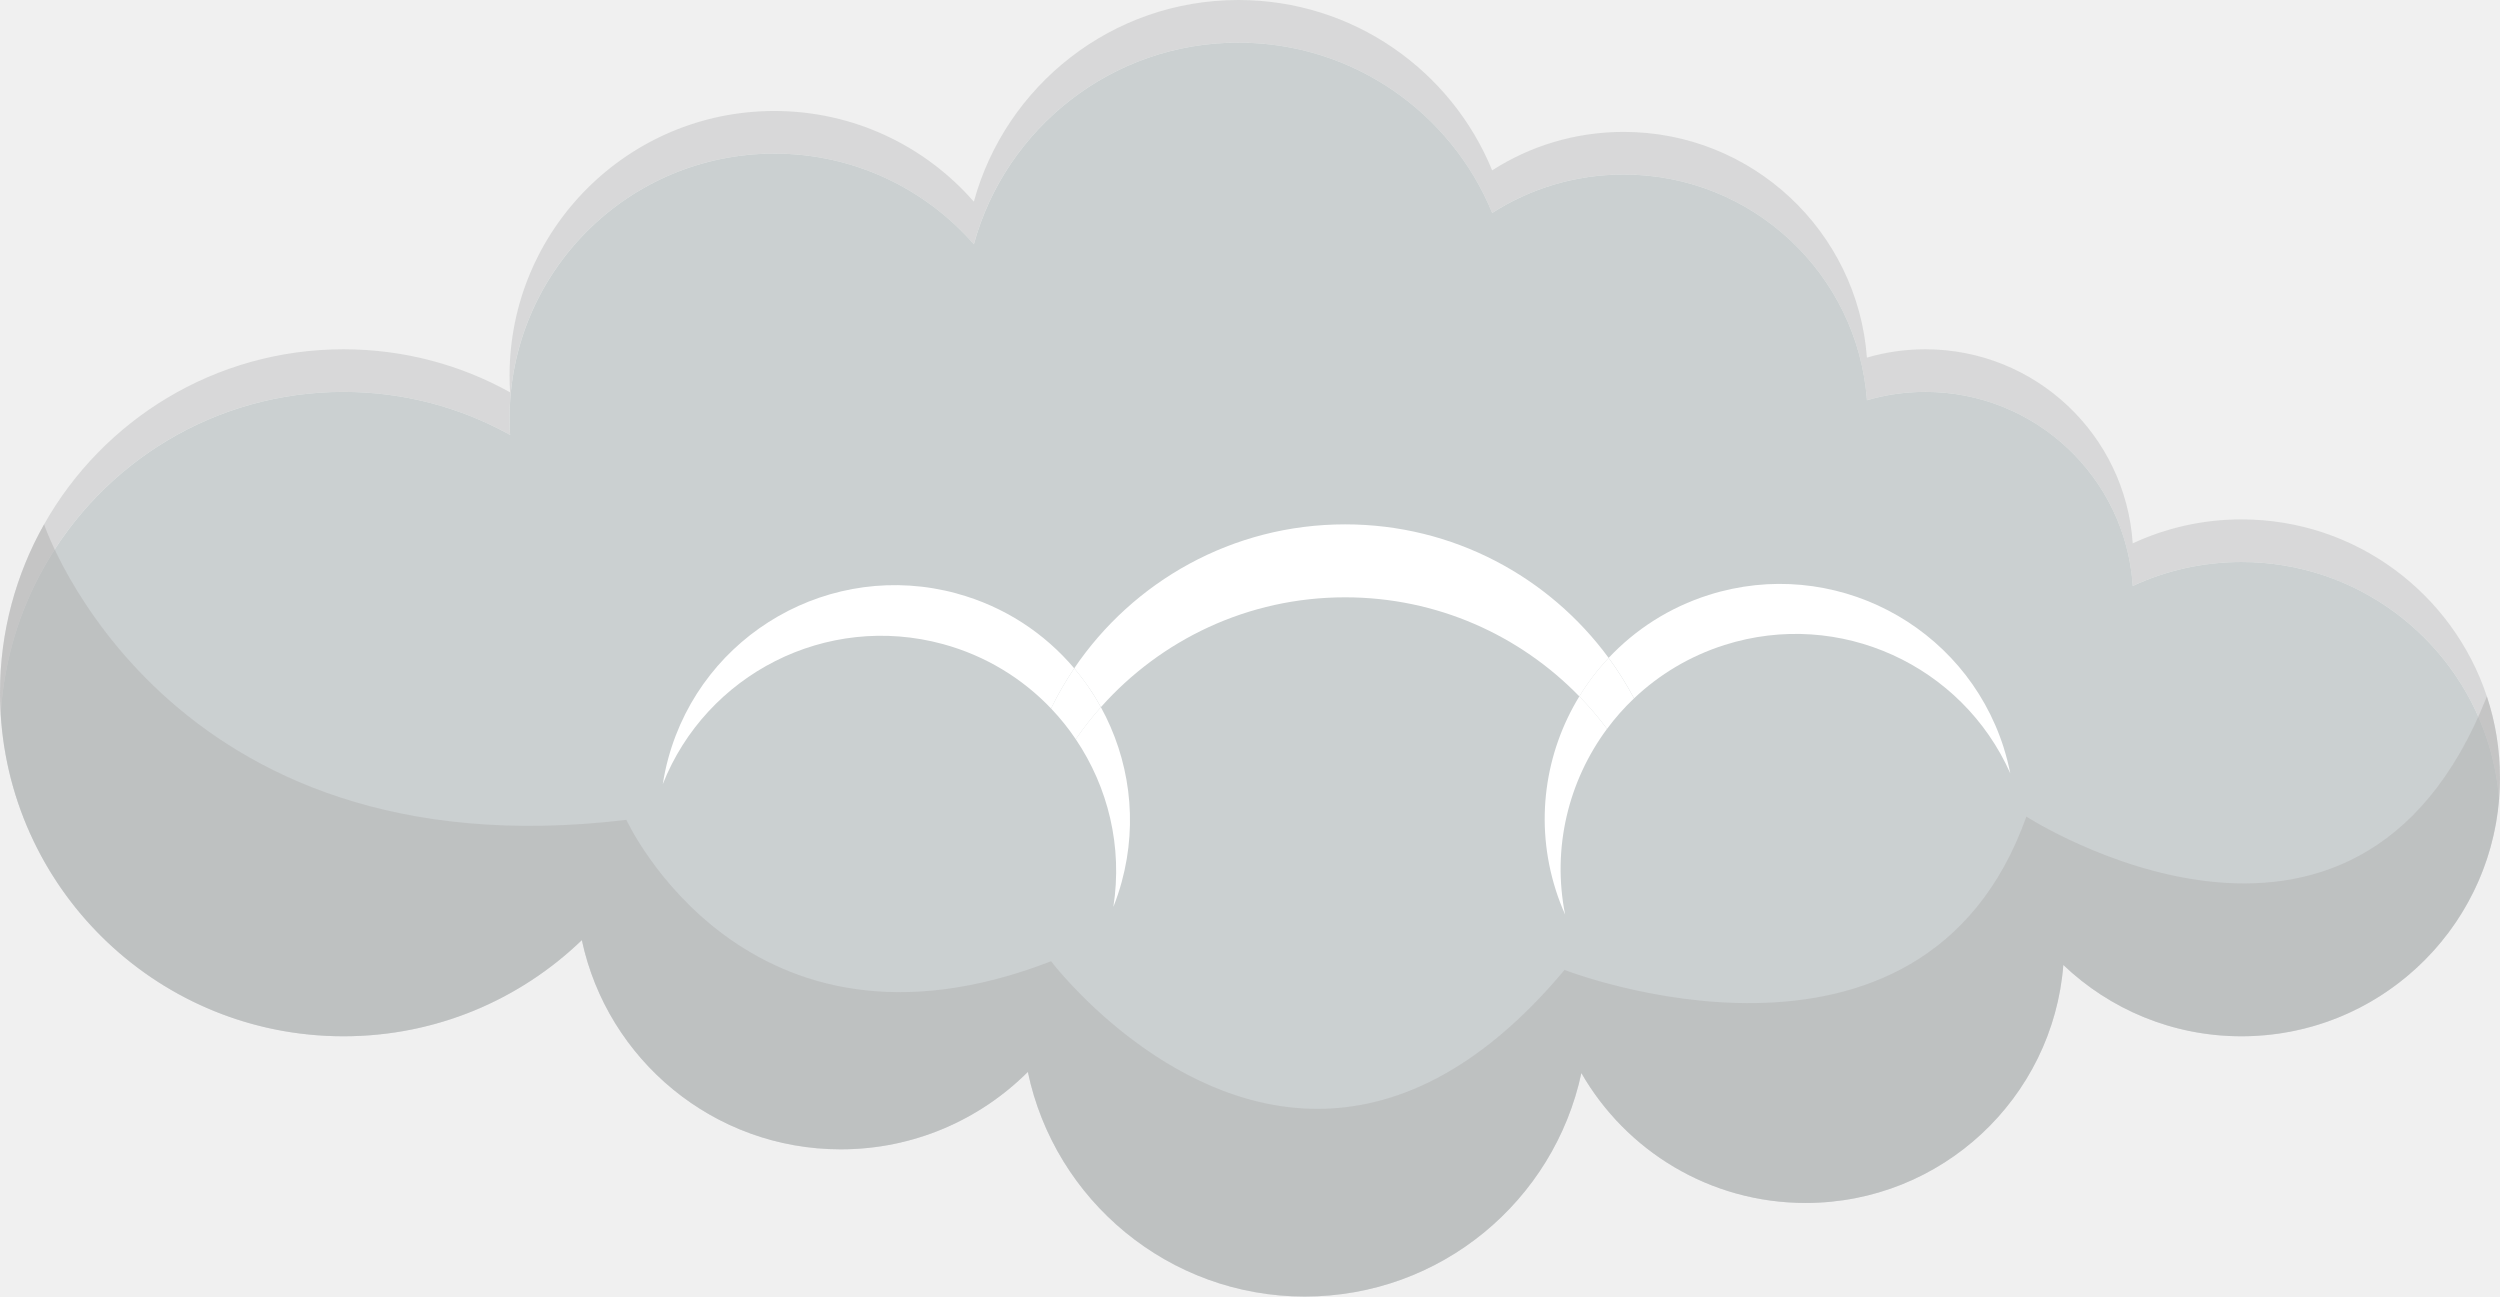
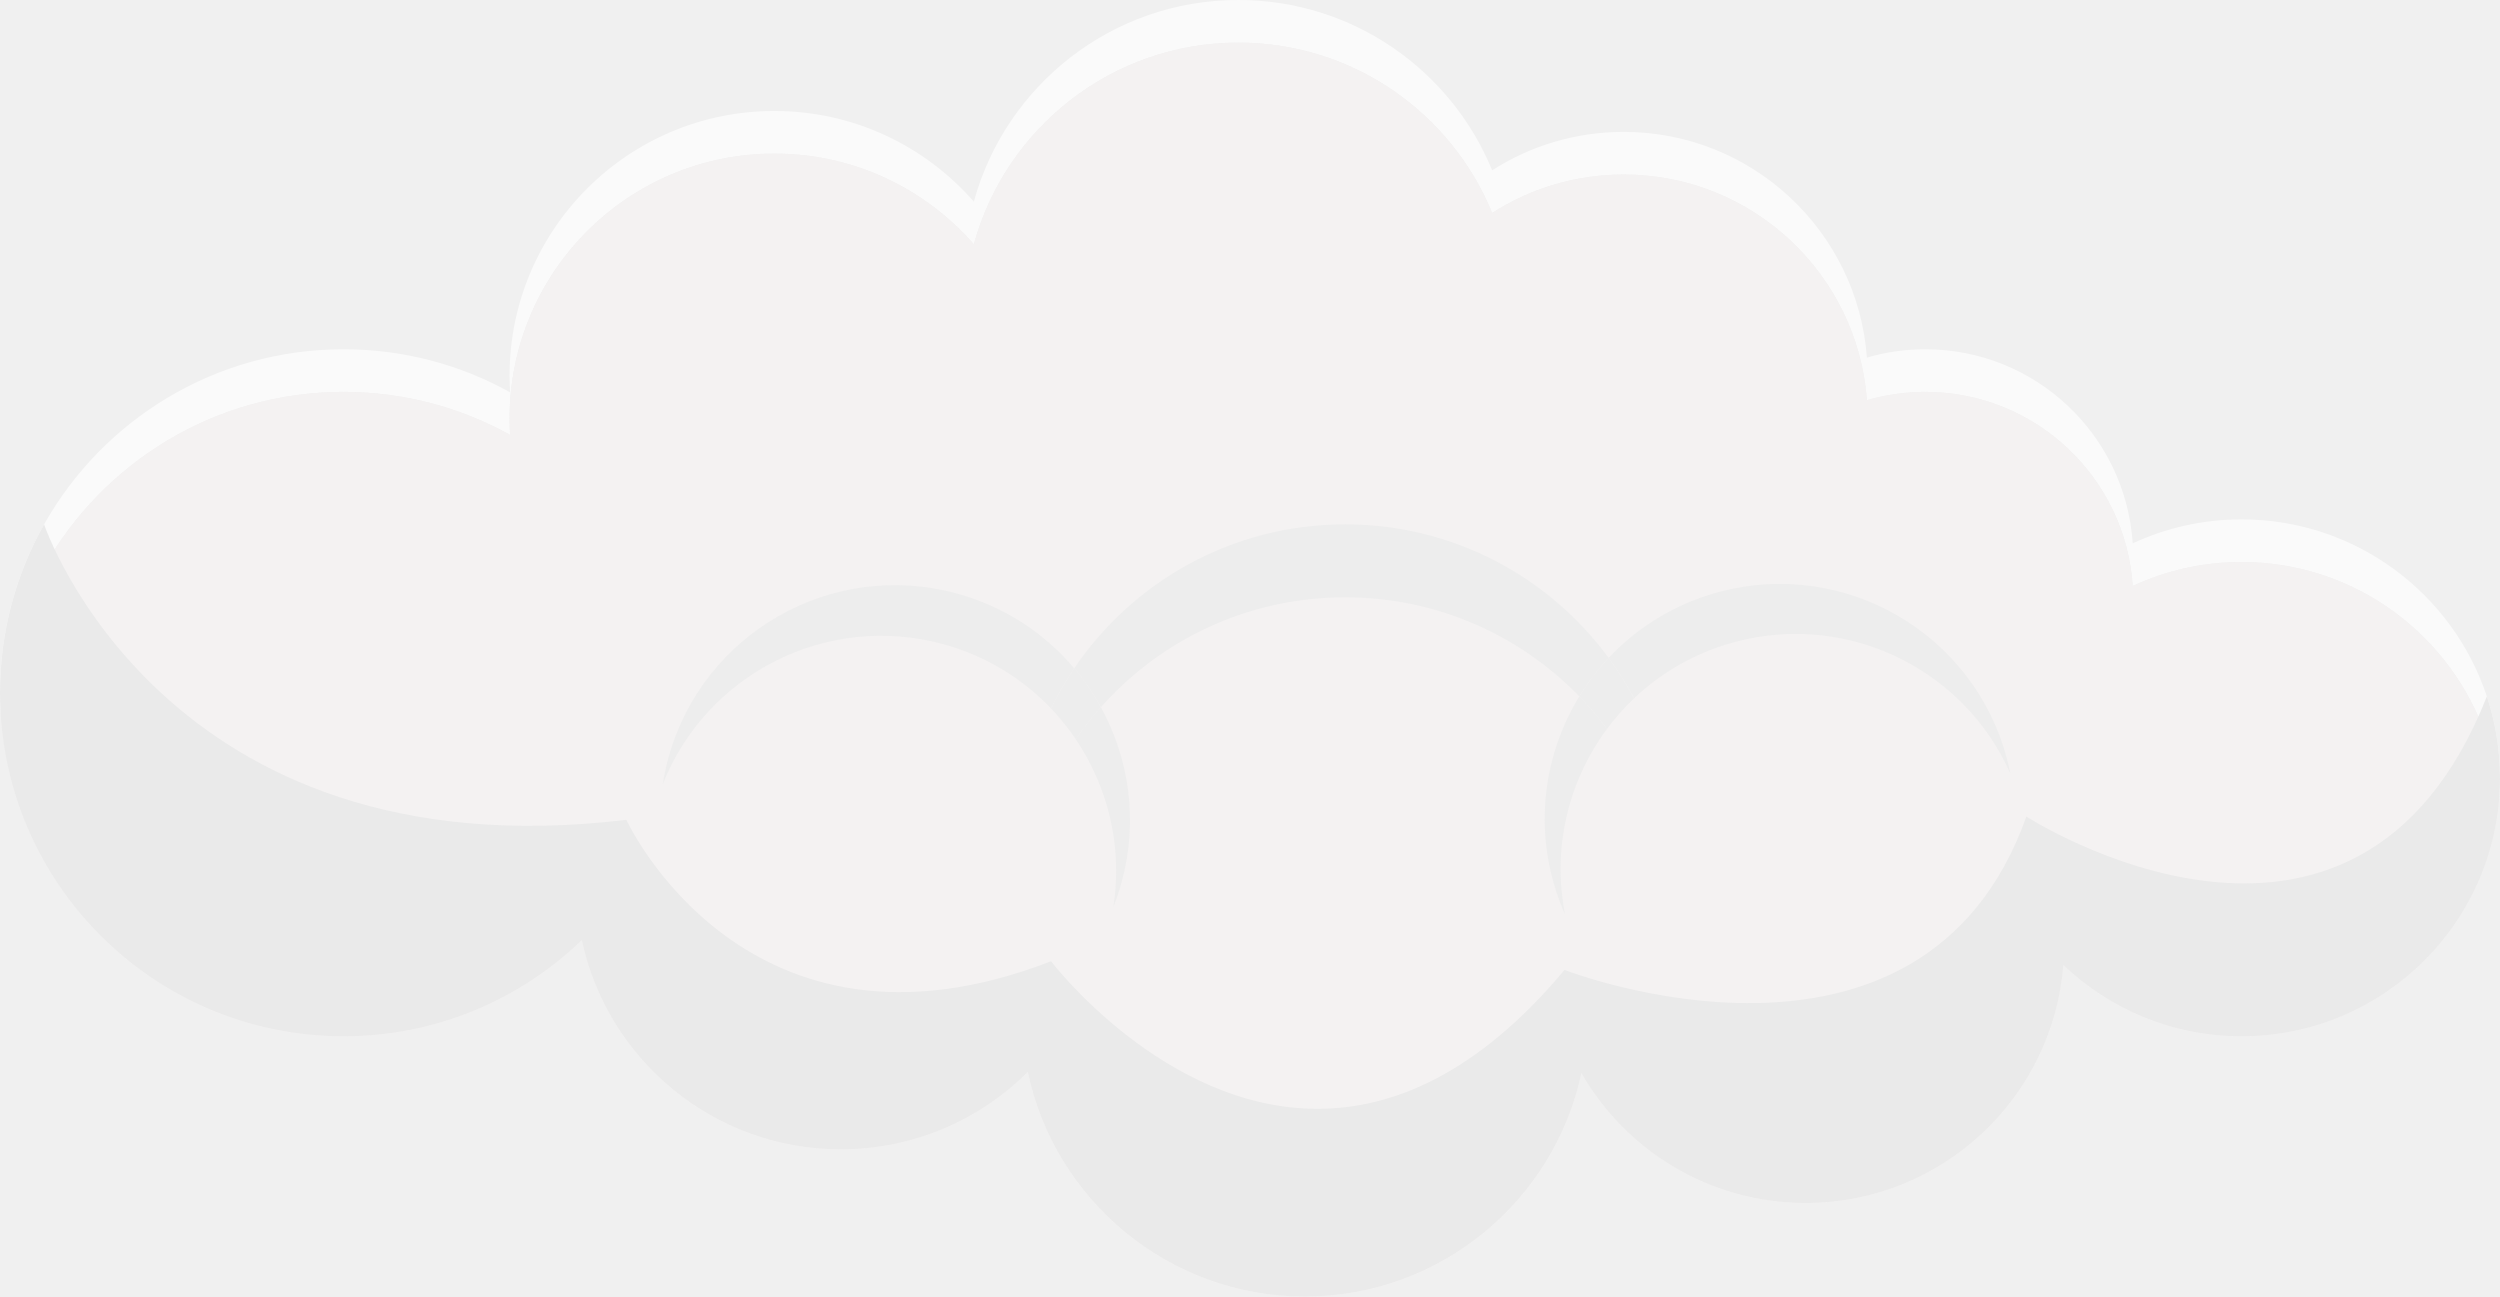
<svg xmlns="http://www.w3.org/2000/svg" id="Laag_2" viewBox="0 0 663.38 344.04">
  <defs>
-     <style>.cls-1{fill:#fff;}.cls-2{fill:#cbd0d1;}.cls-3{fill:#a0a2a3;opacity:.3;}.cls-4{fill:#b2b2b2;opacity:.5;}</style>
+     <style>.cls-1{fill:#fafafa;}.cls-2{fill:#eaeaea;}.cls-3{fill:#f4f2f2;}.cls-4{fill:#ededed;}</style>
  </defs>
  <g id="Laag_2-2">
    <g>
-       <path class="cls-3" d="M91.15,103.99c16.04,0,31.11,4.14,44.2,11.42-.09-1.45-.14-2.91-.14-4.38,0-38.81,31.46-70.27,70.27-70.27,21.11,0,40.05,9.32,52.93,24.06,8.44-30.84,36.67-53.51,70.19-53.51,30.43,0,56.49,18.68,67.35,45.2,10.07-6.46,22.04-10.2,34.9-10.2,34.12,0,62.07,26.4,64.54,59.89,4.92-1.44,10.12-2.21,15.5-2.21,29.23,0,53.15,22.75,55.03,51.5,8.77-4.08,18.55-6.36,28.87-6.36,30.33,0,56.06,19.69,65.11,46.97h0c1.67,5.05,2.77,10.35,3.23,15.84,.15-1.83,.24-3.68,.24-5.54,0-7.55-1.22-14.81-3.47-21.6h0c-9.05-27.29-34.78-46.98-65.11-46.98-10.32,0-20.1,2.28-28.87,6.36-1.88-28.75-25.8-51.5-55.03-51.5-5.38,0-10.58,.77-15.5,2.21-2.47-33.49-30.42-59.89-64.54-59.89-12.86,0-24.83,3.74-34.9,10.2C385.09,18.68,359.03,0,328.6,0c-33.52,0-61.75,22.67-70.19,53.51-12.88-14.74-31.82-24.06-52.93-24.06-38.81,0-70.27,31.46-70.27,70.27,0,1.47,.05,2.93,.14,4.38-13.09-7.28-28.16-11.42-44.2-11.42-34.1,0-63.83,18.73-79.45,46.46-7.45,13.2-11.7,28.45-11.7,44.69,0,1.9,.06,3.78,.18,5.64,.87-14.12,4.95-27.37,11.52-39.02,15.62-27.73,45.35-46.46,79.45-46.46Z" />
-       <path class="cls-2" d="M91.15,274.98c24.56,0,46.85-9.71,63.24-25.51,6.77,31.72,34.96,55.51,68.7,55.51,19.38,0,36.93-7.85,49.65-20.54,7.13,34.04,37.32,59.6,73.47,59.6s66.17-25.41,73.41-59.3c11.83,20.6,34.05,34.47,59.51,34.47,36.05,0,65.61-27.81,68.38-63.15,12.3,11.73,28.95,18.92,47.28,18.92,36.01,0,65.52-27.75,68.35-63.04-.46-5.49-1.56-10.79-3.23-15.83h0c-9.05-27.29-34.78-46.98-65.11-46.98-10.32,0-20.1,2.28-28.87,6.36-1.88-28.75-25.8-51.5-55.03-51.5-5.38,0-10.58,.77-15.5,2.21-2.47-33.49-30.42-59.89-64.54-59.89-12.86,0-24.83,3.74-34.9,10.2-10.86-26.52-36.92-45.2-67.35-45.2-33.52,0-61.75,22.67-70.19,53.51-12.88-14.74-31.82-24.06-52.93-24.06-38.81,0-70.27,31.46-70.27,70.27,0,1.47,.05,2.93,.14,4.38-13.09-7.28-28.16-11.42-44.2-11.42-34.1,0-63.83,18.73-79.45,46.46C5.12,162.1,1.05,175.35,.18,189.47c2.92,47.71,42.53,85.51,90.97,85.51Z" />
+       <path class="cls-1" d="M91.15,103.99c16.04,0,31.11,4.14,44.2,11.42-.09-1.45-.14-2.91-.14-4.38,0-38.81,31.46-70.27,70.27-70.27,21.11,0,40.05,9.32,52.93,24.06,8.44-30.84,36.67-53.51,70.19-53.51,30.43,0,56.49,18.68,67.35,45.2,10.07-6.46,22.04-10.2,34.9-10.2,34.12,0,62.07,26.4,64.54,59.89,4.92-1.44,10.12-2.21,15.5-2.21,29.23,0,53.15,22.75,55.03,51.5,8.77-4.08,18.55-6.36,28.87-6.36,30.33,0,56.06,19.69,65.11,46.97h0c1.67,5.05,2.77,10.35,3.23,15.84,.15-1.83,.24-3.68,.24-5.54,0-7.55-1.22-14.81-3.47-21.6h0c-9.05-27.29-34.78-46.98-65.11-46.98-10.32,0-20.1,2.28-28.87,6.36-1.88-28.75-25.8-51.5-55.03-51.5-5.38,0-10.58,.77-15.5,2.21-2.47-33.49-30.42-59.89-64.54-59.89-12.86,0-24.83,3.74-34.9,10.2C385.09,18.68,359.03,0,328.6,0c-33.52,0-61.75,22.67-70.19,53.51-12.88-14.74-31.82-24.06-52.93-24.06-38.81,0-70.27,31.46-70.27,70.27,0,1.47,.05,2.93,.14,4.38-13.09-7.28-28.16-11.42-44.2-11.42-34.1,0-63.83,18.73-79.45,46.46-7.45,13.2-11.7,28.45-11.7,44.69,0,1.9,.06,3.78,.18,5.64,.87-14.12,4.95-27.37,11.52-39.02,15.62-27.73,45.35-46.46,79.45-46.46Z" />
+       <path class="cls-3" d="M91.15,274.98c24.56,0,46.85-9.71,63.24-25.51,6.77,31.72,34.96,55.51,68.7,55.51,19.38,0,36.93-7.85,49.65-20.54,7.13,34.04,37.32,59.6,73.47,59.6s66.17-25.41,73.41-59.3c11.83,20.6,34.05,34.47,59.51,34.47,36.05,0,65.61-27.81,68.38-63.15,12.3,11.73,28.95,18.92,47.28,18.92,36.01,0,65.52-27.75,68.35-63.04-.46-5.49-1.56-10.79-3.23-15.83h0c-9.05-27.29-34.78-46.98-65.11-46.98-10.32,0-20.1,2.28-28.87,6.36-1.88-28.75-25.8-51.5-55.03-51.5-5.38,0-10.58,.77-15.5,2.21-2.47-33.49-30.42-59.89-64.54-59.89-12.86,0-24.83,3.74-34.9,10.2-10.86-26.52-36.92-45.2-67.35-45.2-33.52,0-61.75,22.67-70.19,53.51-12.88-14.74-31.82-24.06-52.93-24.06-38.81,0-70.27,31.46-70.27,70.27,0,1.47,.05,2.93,.14,4.38-13.09-7.28-28.16-11.42-44.2-11.42-34.1,0-63.83,18.73-79.45,46.46C5.12,162.1,1.05,175.35,.18,189.47c2.92,47.71,42.53,85.51,90.97,85.51Z" />
      <g>
-         <path class="cls-1" d="M356.93,139.14c-29.92,0-56.29,15.15-71.88,38.19,2.7,3.2,5.07,6.65,7.08,10.31,15.88-17.87,39.02-29.14,64.8-29.14,24.39,0,46.4,10.08,62.15,26.29,2.23-3.65,4.83-7.07,7.78-10.21-15.78-21.49-41.23-35.44-69.93-35.44Z" />
-         <path class="cls-1" d="M531.71,198.45c-10.42-32.83-45.48-50.99-78.31-40.57-10.5,3.33-19.49,9.2-26.54,16.69,2.5,3.4,4.75,6.99,6.74,10.74,6.62-6.28,14.73-11.21,24.01-14.16,30.58-9.71,63.09,5.4,75.82,34.05-.45-2.26-1.02-4.51-1.73-6.75Z" />
-         <path class="cls-1" d="M412.83,236.19c.71,2.24,1.55,4.41,2.48,6.51-3.53-17.7,.9-35.51,11.12-49.3-2.26-3.03-4.72-5.91-7.35-8.62-9.1,14.88-11.95,33.47-6.25,51.4Z" />
-         <path class="cls-1" d="M419.08,184.79c2.63,2.71,5.09,5.59,7.35,8.62,2.14-2.89,4.53-5.6,7.16-8.09-1.99-3.75-4.24-7.34-6.74-10.74-2.95,3.14-5.55,6.56-7.78,10.21Z" />
-         <path class="cls-1" d="M295.43,240.65c.85-2.14,1.59-4.34,2.21-6.61,4.43-16.24,1.99-32.73-5.52-46.4-2.39,2.69-4.62,5.53-6.67,8.51,8.59,12.72,12.48,28.52,9.98,44.5Z" />
-         <path class="cls-1" d="M253.88,157.48c-33.23-9.06-67.51,10.54-76.56,43.77-.62,2.27-1.09,4.55-1.45,6.82,11.54-29.16,43.39-45.59,74.35-37.16,11.36,3.1,21.11,9.15,28.68,17.09,1.8-3.71,3.86-7.27,6.15-10.66-7.87-9.3-18.53-16.41-31.18-19.85Z" />
-         <path class="cls-1" d="M278.9,188c2.42,2.54,4.61,5.27,6.56,8.16,2.05-2.98,4.28-5.82,6.67-8.51-2.01-3.66-4.37-7.11-7.08-10.31-2.29,3.39-4.35,6.95-6.15,10.66Z" />
+         <path class="cls-4" d="M356.93,139.14c-29.92,0-56.29,15.15-71.88,38.19,2.7,3.2,5.07,6.65,7.08,10.31,15.88-17.87,39.02-29.14,64.8-29.14,24.39,0,46.4,10.08,62.15,26.29,2.23-3.65,4.83-7.07,7.78-10.21-15.78-21.49-41.23-35.44-69.93-35.44Z" />
+         <path class="cls-4" d="M531.71,198.45c-10.42-32.83-45.48-50.99-78.31-40.57-10.5,3.33-19.49,9.2-26.54,16.69,2.5,3.4,4.75,6.99,6.74,10.74,6.62-6.28,14.73-11.21,24.01-14.16,30.58-9.71,63.09,5.4,75.82,34.05-.45-2.26-1.02-4.51-1.73-6.75Z" />
+         <path class="cls-4" d="M412.83,236.19c.71,2.24,1.55,4.41,2.48,6.51-3.53-17.7,.9-35.51,11.12-49.3-2.26-3.03-4.72-5.91-7.35-8.62-9.1,14.88-11.95,33.47-6.25,51.4Z" />
+         <path class="cls-4" d="M419.08,184.79c2.63,2.71,5.09,5.59,7.35,8.62,2.14-2.89,4.53-5.6,7.16-8.09-1.99-3.75-4.24-7.34-6.74-10.74-2.95,3.14-5.55,6.56-7.78,10.21Z" />
+         <path class="cls-4" d="M295.43,240.65c.85-2.14,1.59-4.34,2.21-6.61,4.43-16.24,1.99-32.73-5.52-46.4-2.39,2.69-4.62,5.53-6.67,8.51,8.59,12.72,12.48,28.52,9.98,44.5Z" />
+         <path class="cls-4" d="M253.88,157.48c-33.23-9.06-67.51,10.54-76.56,43.77-.62,2.27-1.09,4.55-1.45,6.82,11.54-29.16,43.39-45.59,74.35-37.16,11.36,3.1,21.11,9.15,28.68,17.09,1.8-3.71,3.86-7.27,6.15-10.66-7.87-9.3-18.53-16.41-31.18-19.85Z" />
+         <path class="cls-4" d="M278.9,188c2.42,2.54,4.61,5.27,6.56,8.16,2.05-2.98,4.28-5.82,6.67-8.51-2.01-3.66-4.37-7.11-7.08-10.31-2.29,3.39-4.35,6.95-6.15,10.66Z" />
      </g>
-       <path class="cls-4" d="M663.38,206.4c0,37.88-30.71,68.58-68.59,68.58-18.33,0-34.98-7.19-47.28-18.92-2.77,35.34-32.33,63.15-68.38,63.15-25.46,0-47.68-13.87-59.51-34.47-7.24,33.89-37.36,59.3-73.41,59.3s-66.34-25.56-73.47-59.6c-12.72,12.69-30.27,20.54-49.65,20.54-33.74,0-61.93-23.79-68.7-55.51-16.39,15.8-38.68,25.51-63.24,25.51C40.81,274.98,0,234.17,0,183.83c0-16.24,4.25-31.49,11.7-44.69,0,0,31.41,93.24,154.51,78.4,0,0,31.61,68.93,112.69,37.53,0,0,29.76,39.16,70.69,39.16,19.92,0,42.49-9.28,65.56-36.86,0,0,94.92,37.01,122.55-40.69,0,0,87.38,56.38,122.2-31.89h0c2.25,6.8,3.47,14.06,3.47,21.61Z" />
+       <path class="cls-2" d="M663.38,206.4c0,37.88-30.71,68.58-68.59,68.58-18.33,0-34.98-7.19-47.28-18.92-2.77,35.34-32.33,63.15-68.38,63.15-25.46,0-47.68-13.87-59.51-34.47-7.24,33.89-37.36,59.3-73.41,59.3s-66.34-25.56-73.47-59.6c-12.72,12.69-30.27,20.54-49.65,20.54-33.74,0-61.93-23.79-68.7-55.51-16.39,15.8-38.68,25.51-63.24,25.51C40.81,274.98,0,234.17,0,183.83c0-16.24,4.25-31.49,11.7-44.69,0,0,31.41,93.24,154.51,78.4,0,0,31.61,68.93,112.69,37.53,0,0,29.76,39.16,70.69,39.16,19.92,0,42.49-9.28,65.56-36.86,0,0,94.92,37.01,122.55-40.69,0,0,87.38,56.38,122.2-31.89h0c2.25,6.8,3.47,14.06,3.47,21.61Z" />
    </g>
  </g>
</svg>
